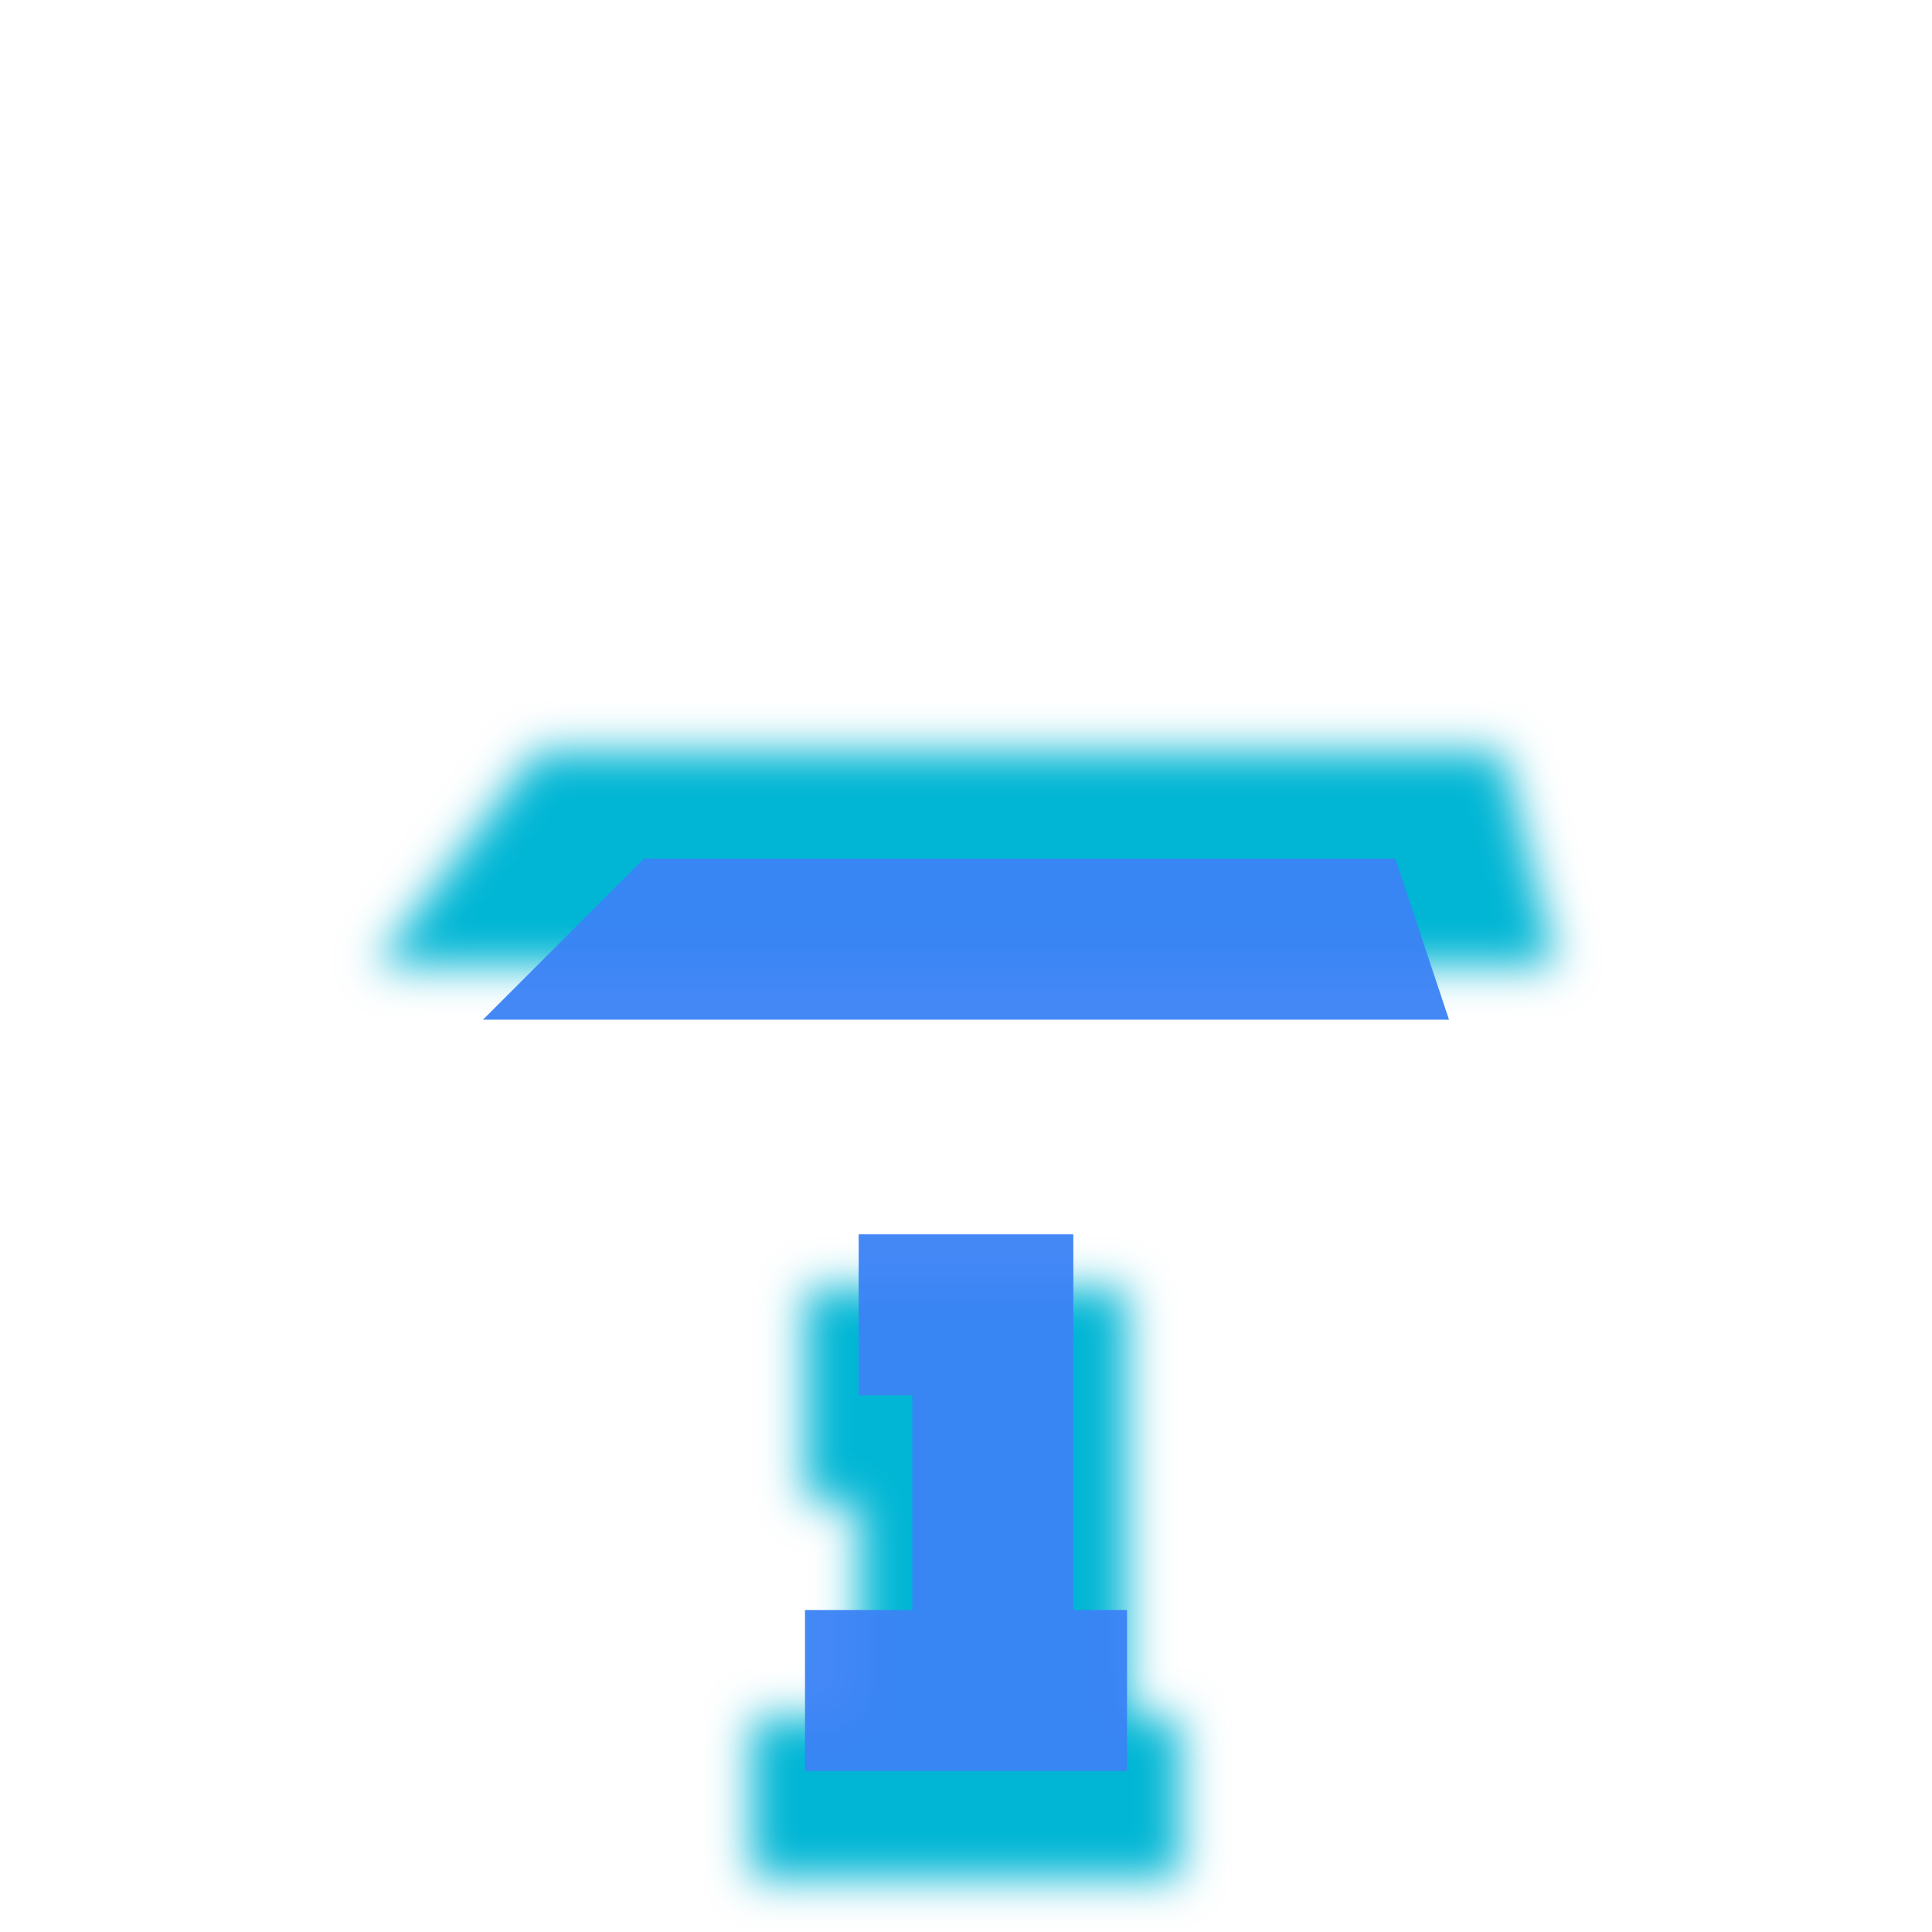
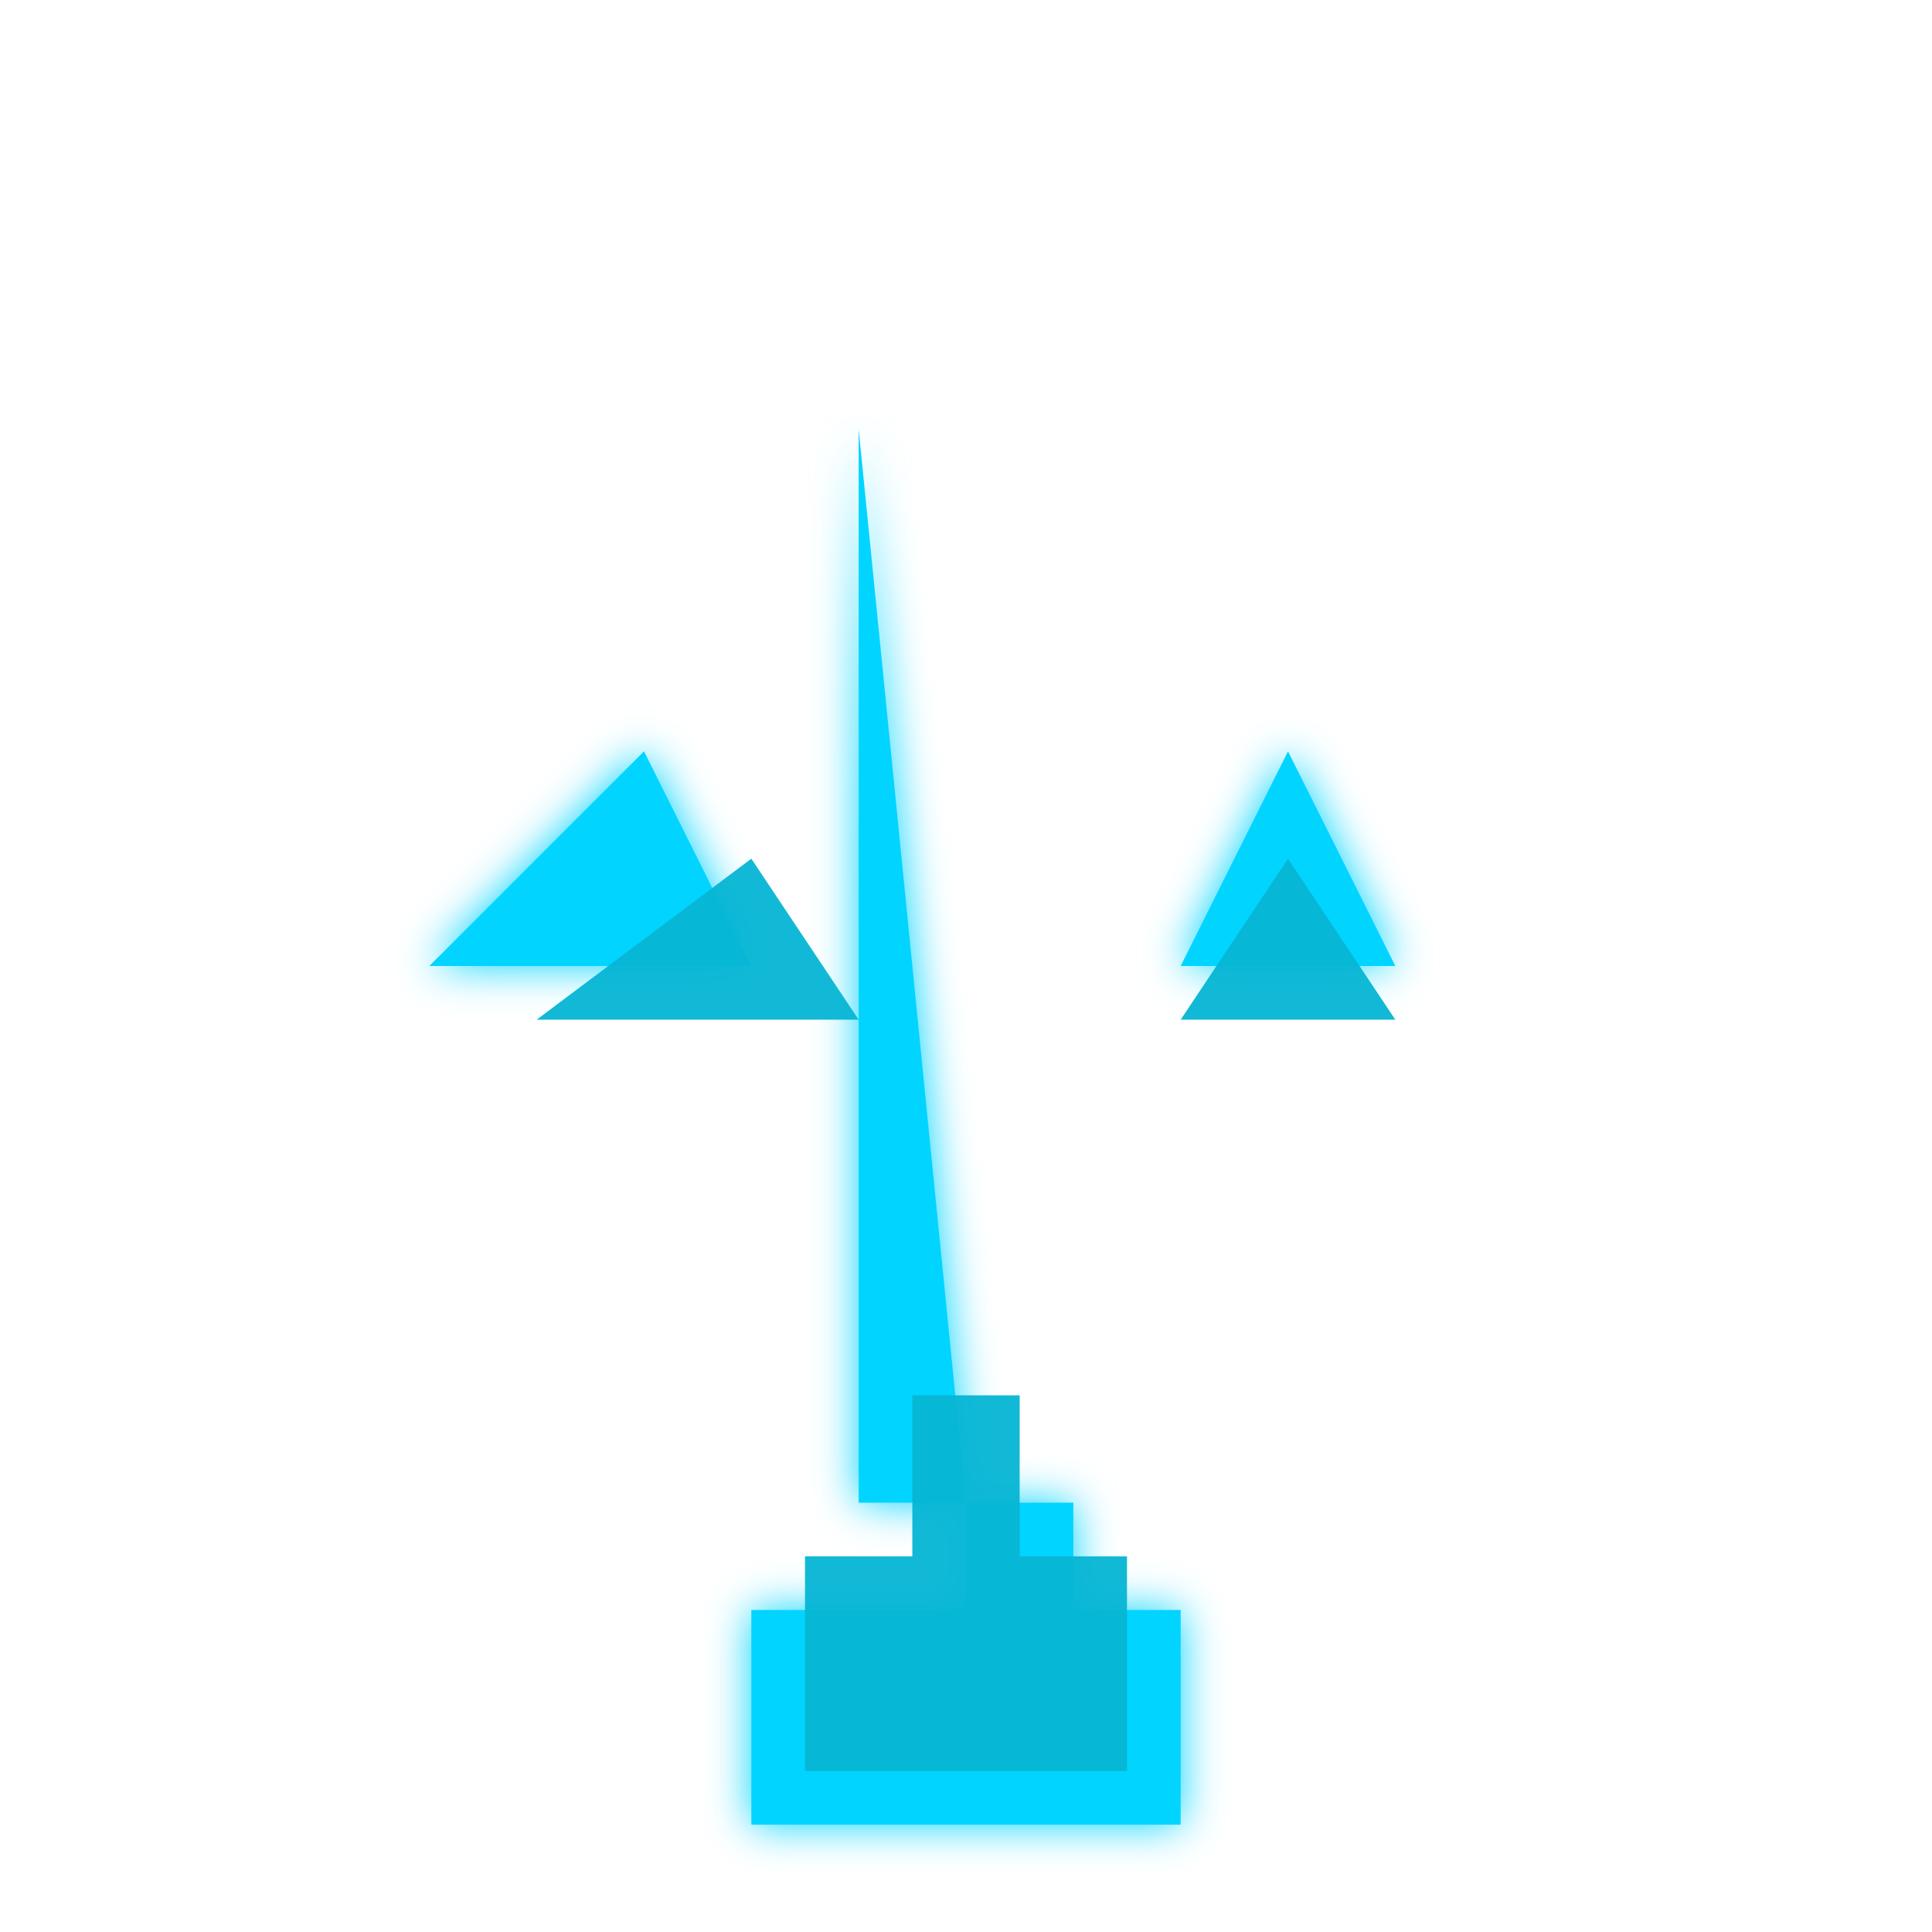
<svg xmlns="http://www.w3.org/2000/svg" width="180" height="180" viewBox="0 0 180 180" fill="none">
  <g filter="url(#glow)">
-     <path d="M 75 40 L 75 140 L 105 140 L 105 160 L 70 160 L 70 175 L 110 175 L 110 160 L 80 160 L 80 140 L 105 140 L 105 120 L 75 120 Z" fill="#06b6d4" />
-     <path d="M 35 90 L 145 90 L 140 70 L 50 70 L 35 90 Z" fill="#06b6d4" />
+     <path d="M 80 40 L 80 140 L 100 140 L 100 150 L 70 150 L 70 170 L 110 170 L 110 150 L 90 150 L 90 140 Z" fill="#00d4ff" />
  </g>
-   <g>
-     <path d="M 80 50 L 80 130 L 100 130 L 100 150 L 75 150 L 75 165 L 105 165 L 105 150 L 85 150 L 85 130 L 100 130 L 100 115 L 80 115 Z" fill="#3b82f6" opacity="0.95" />
-     <path d="M 45 95 L 135 95 L 130 80 L 60 80 L 45 95 Z" fill="#3b82f6" opacity="0.95" />
+   <g filter="url(#glow)">
+     <path d="M 40 90 L 60 70 L 70 90 L 130 90 L 120 70 L 110 90 Z" fill="#00d4ff" />
  </g>
+   <path d="M 85 50 L 85 130 L 95 130 L 95 145 L 75 145 L 75 165 L 105 165 L 105 145 L 85 145 L 85 130 Z" fill="#06b6d4" opacity="0.95" />
+   <path d="M 50 95 L 70 80 L 80 95 L 130 95 L 120 80 L 110 95 Z" fill="#06b6d4" opacity="0.95" />
  <defs>
    <filter id="glow" x="-50%" y="-50%" width="200%" height="200%">
      <feGaussianBlur stdDeviation="2" result="coloredBlur" />
      <feMerge>
        <feMergeNode in="coloredBlur" />
+         <feMergeNode in="SourceGraphic" />
      </feMerge>
    </filter>
  </defs>
</svg>
